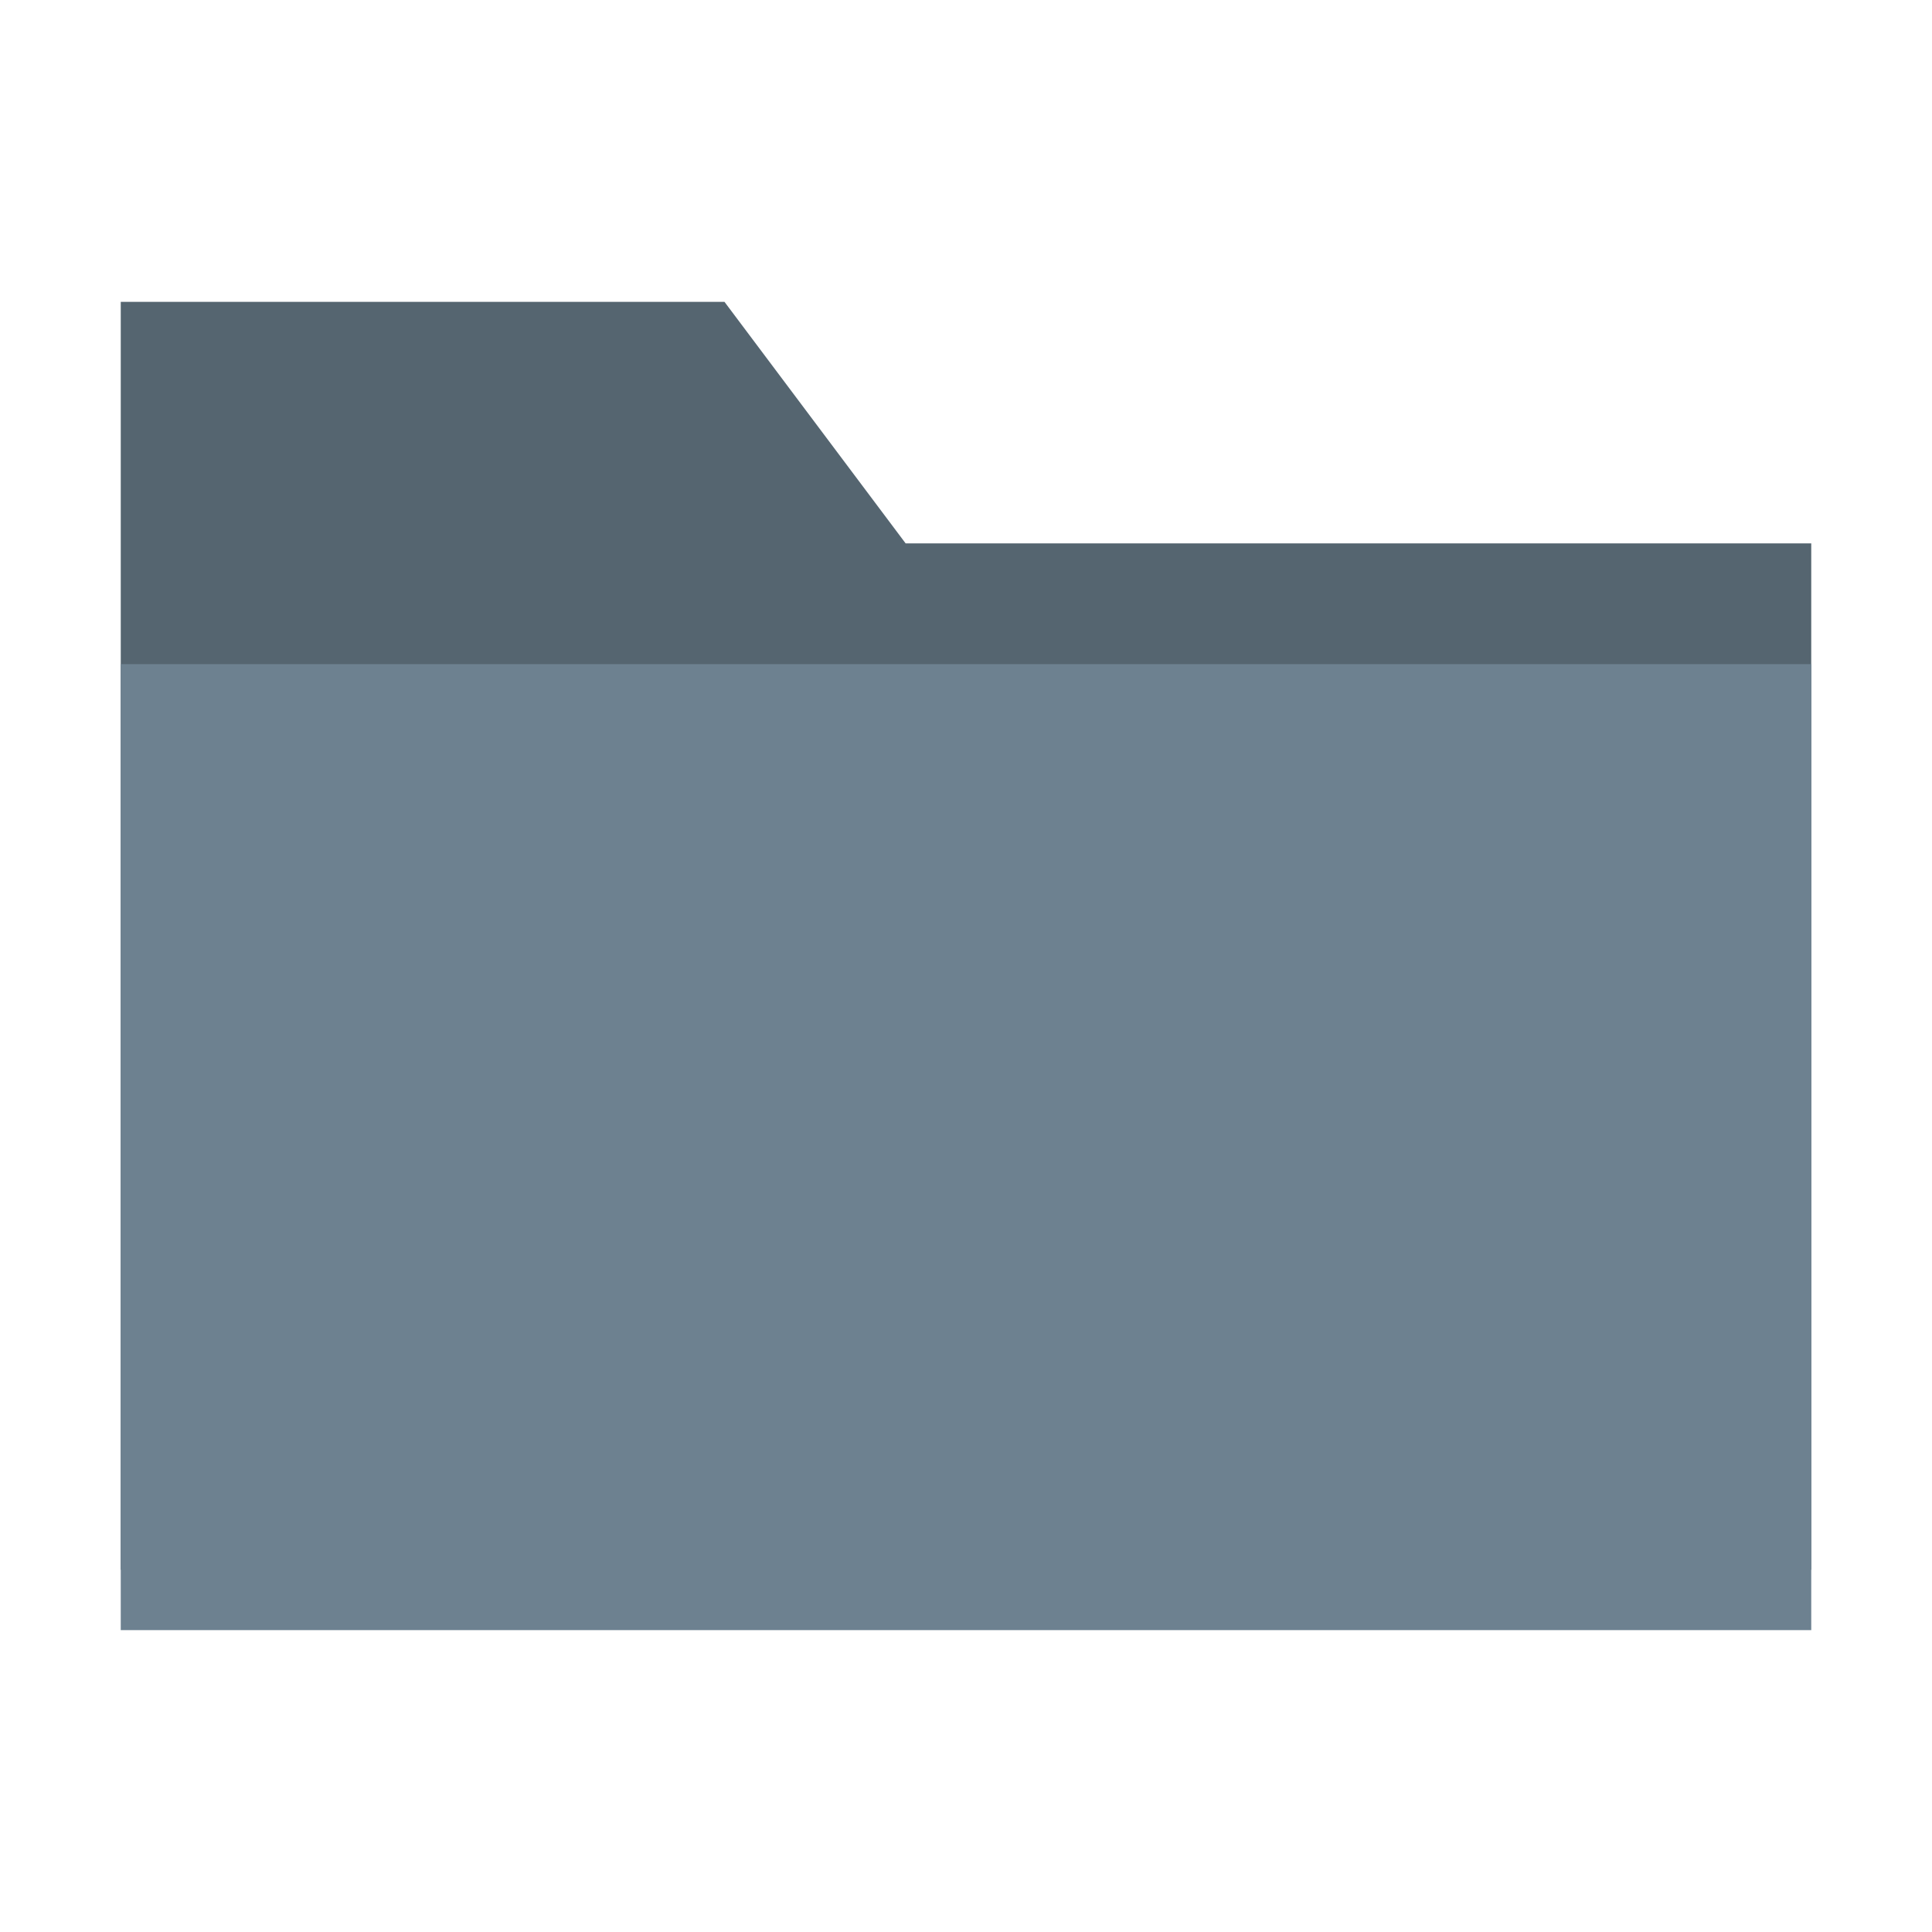
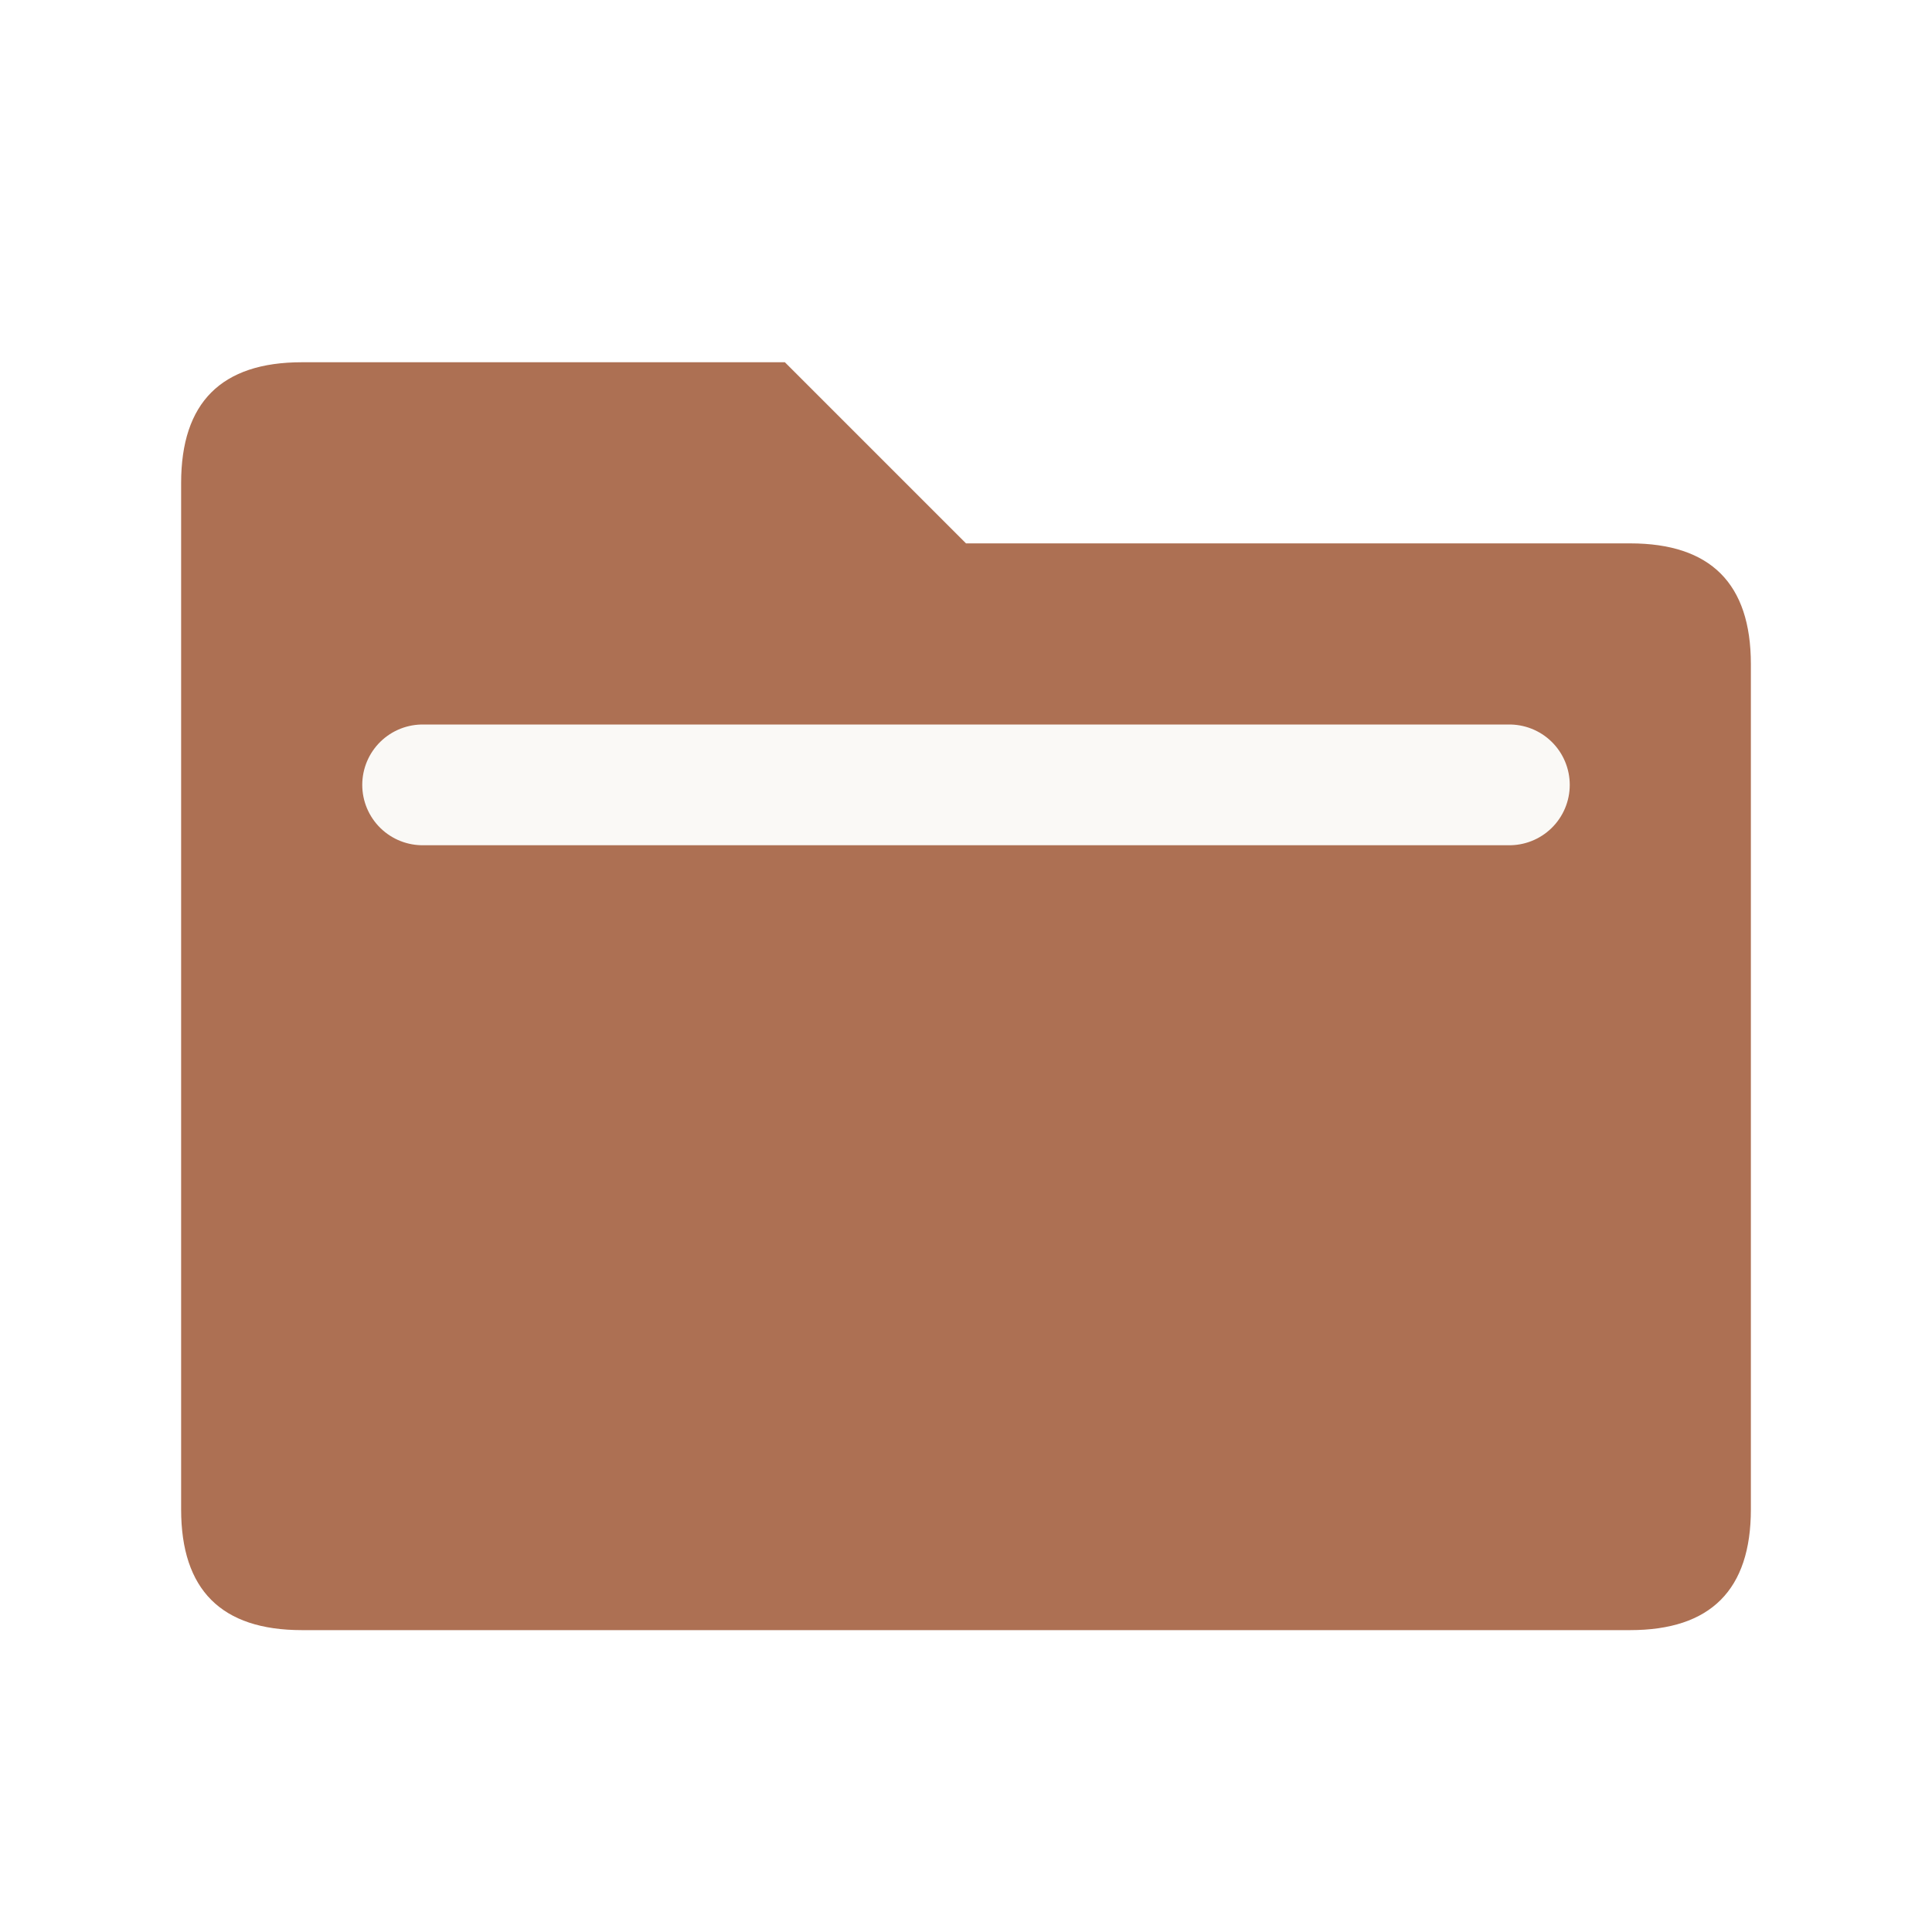
<svg xmlns="http://www.w3.org/2000/svg" viewBox="0 0 16 16" fill="none" stroke-linecap="round" stroke-linejoin="round">
-   <path d="M1 4V2.5h5l1.5 2H15V13H1z" fill="#556570" />
-   <path d="M1 5.5h14v8H1Z" fill="#6D8190" />
+   <path d="M2.5 3h4L8 4.5h5.5q1 0 1 1v7q0 1-1 1h-11q-1 0-1-1V4q0-1 1-1Z" fill="#AD7053" />
+   <path d="M3.5 6.5h9" stroke="#FAF9F6" stroke-width="1" />
</svg>
